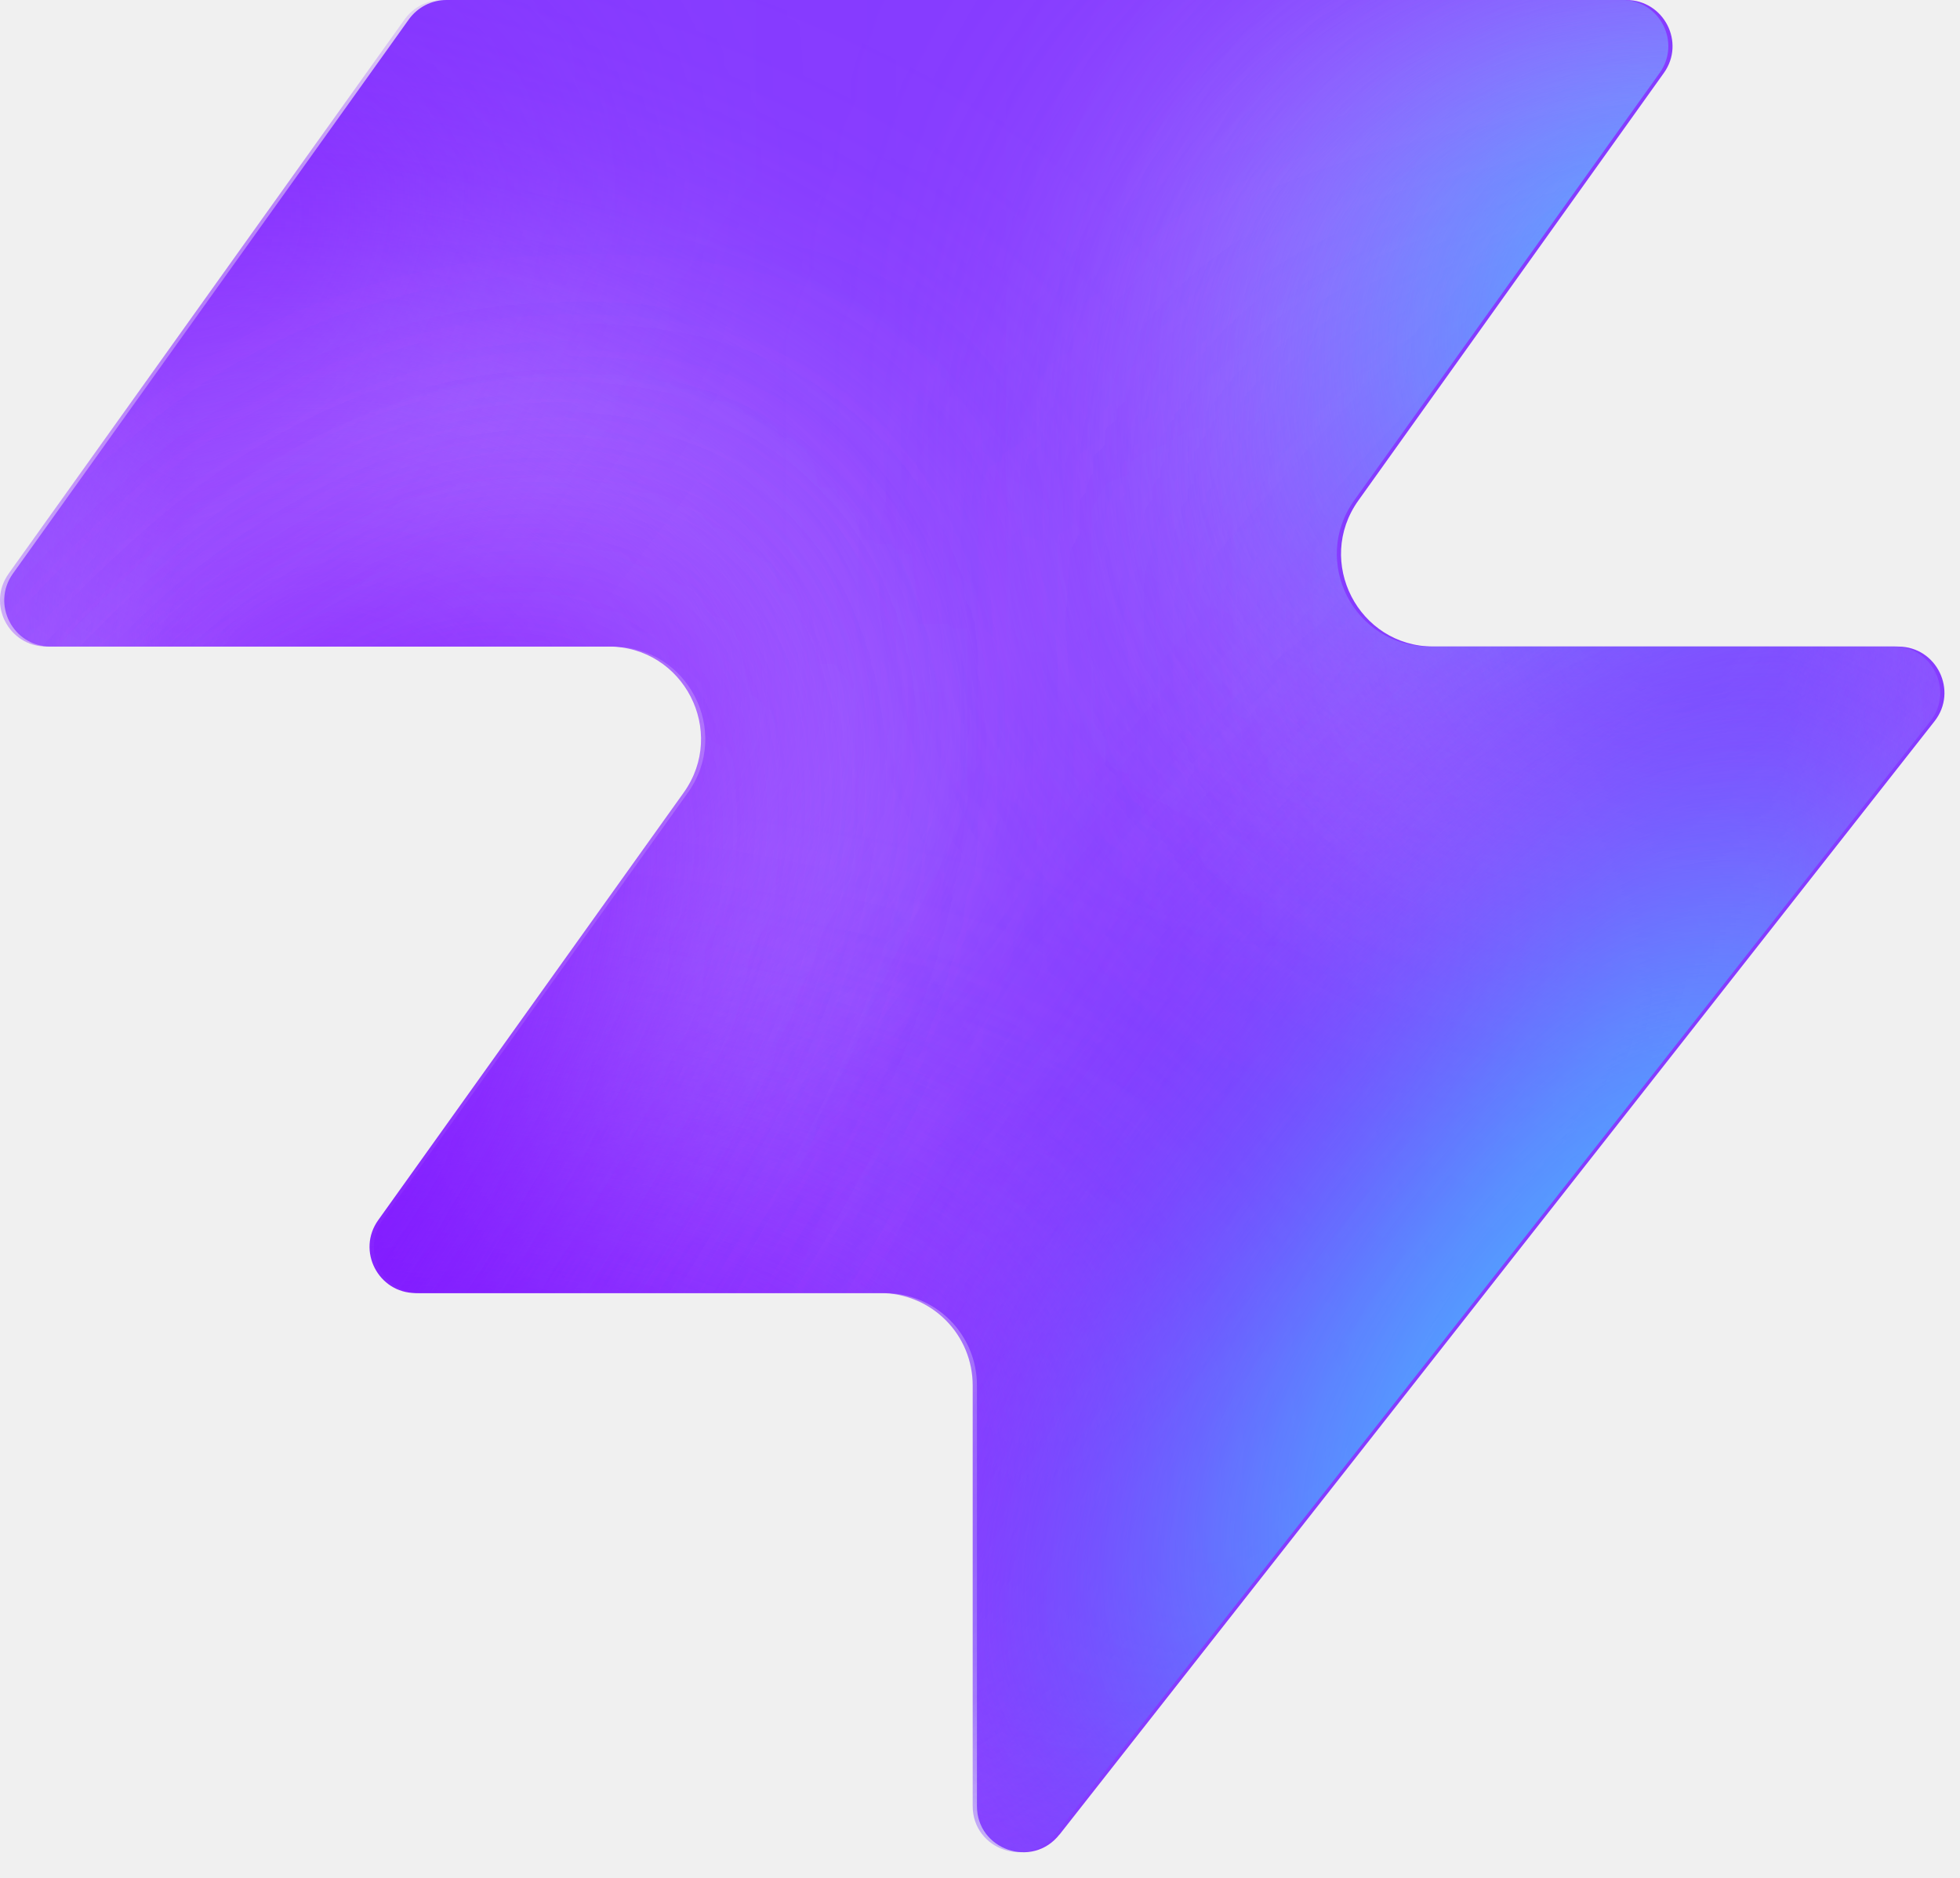
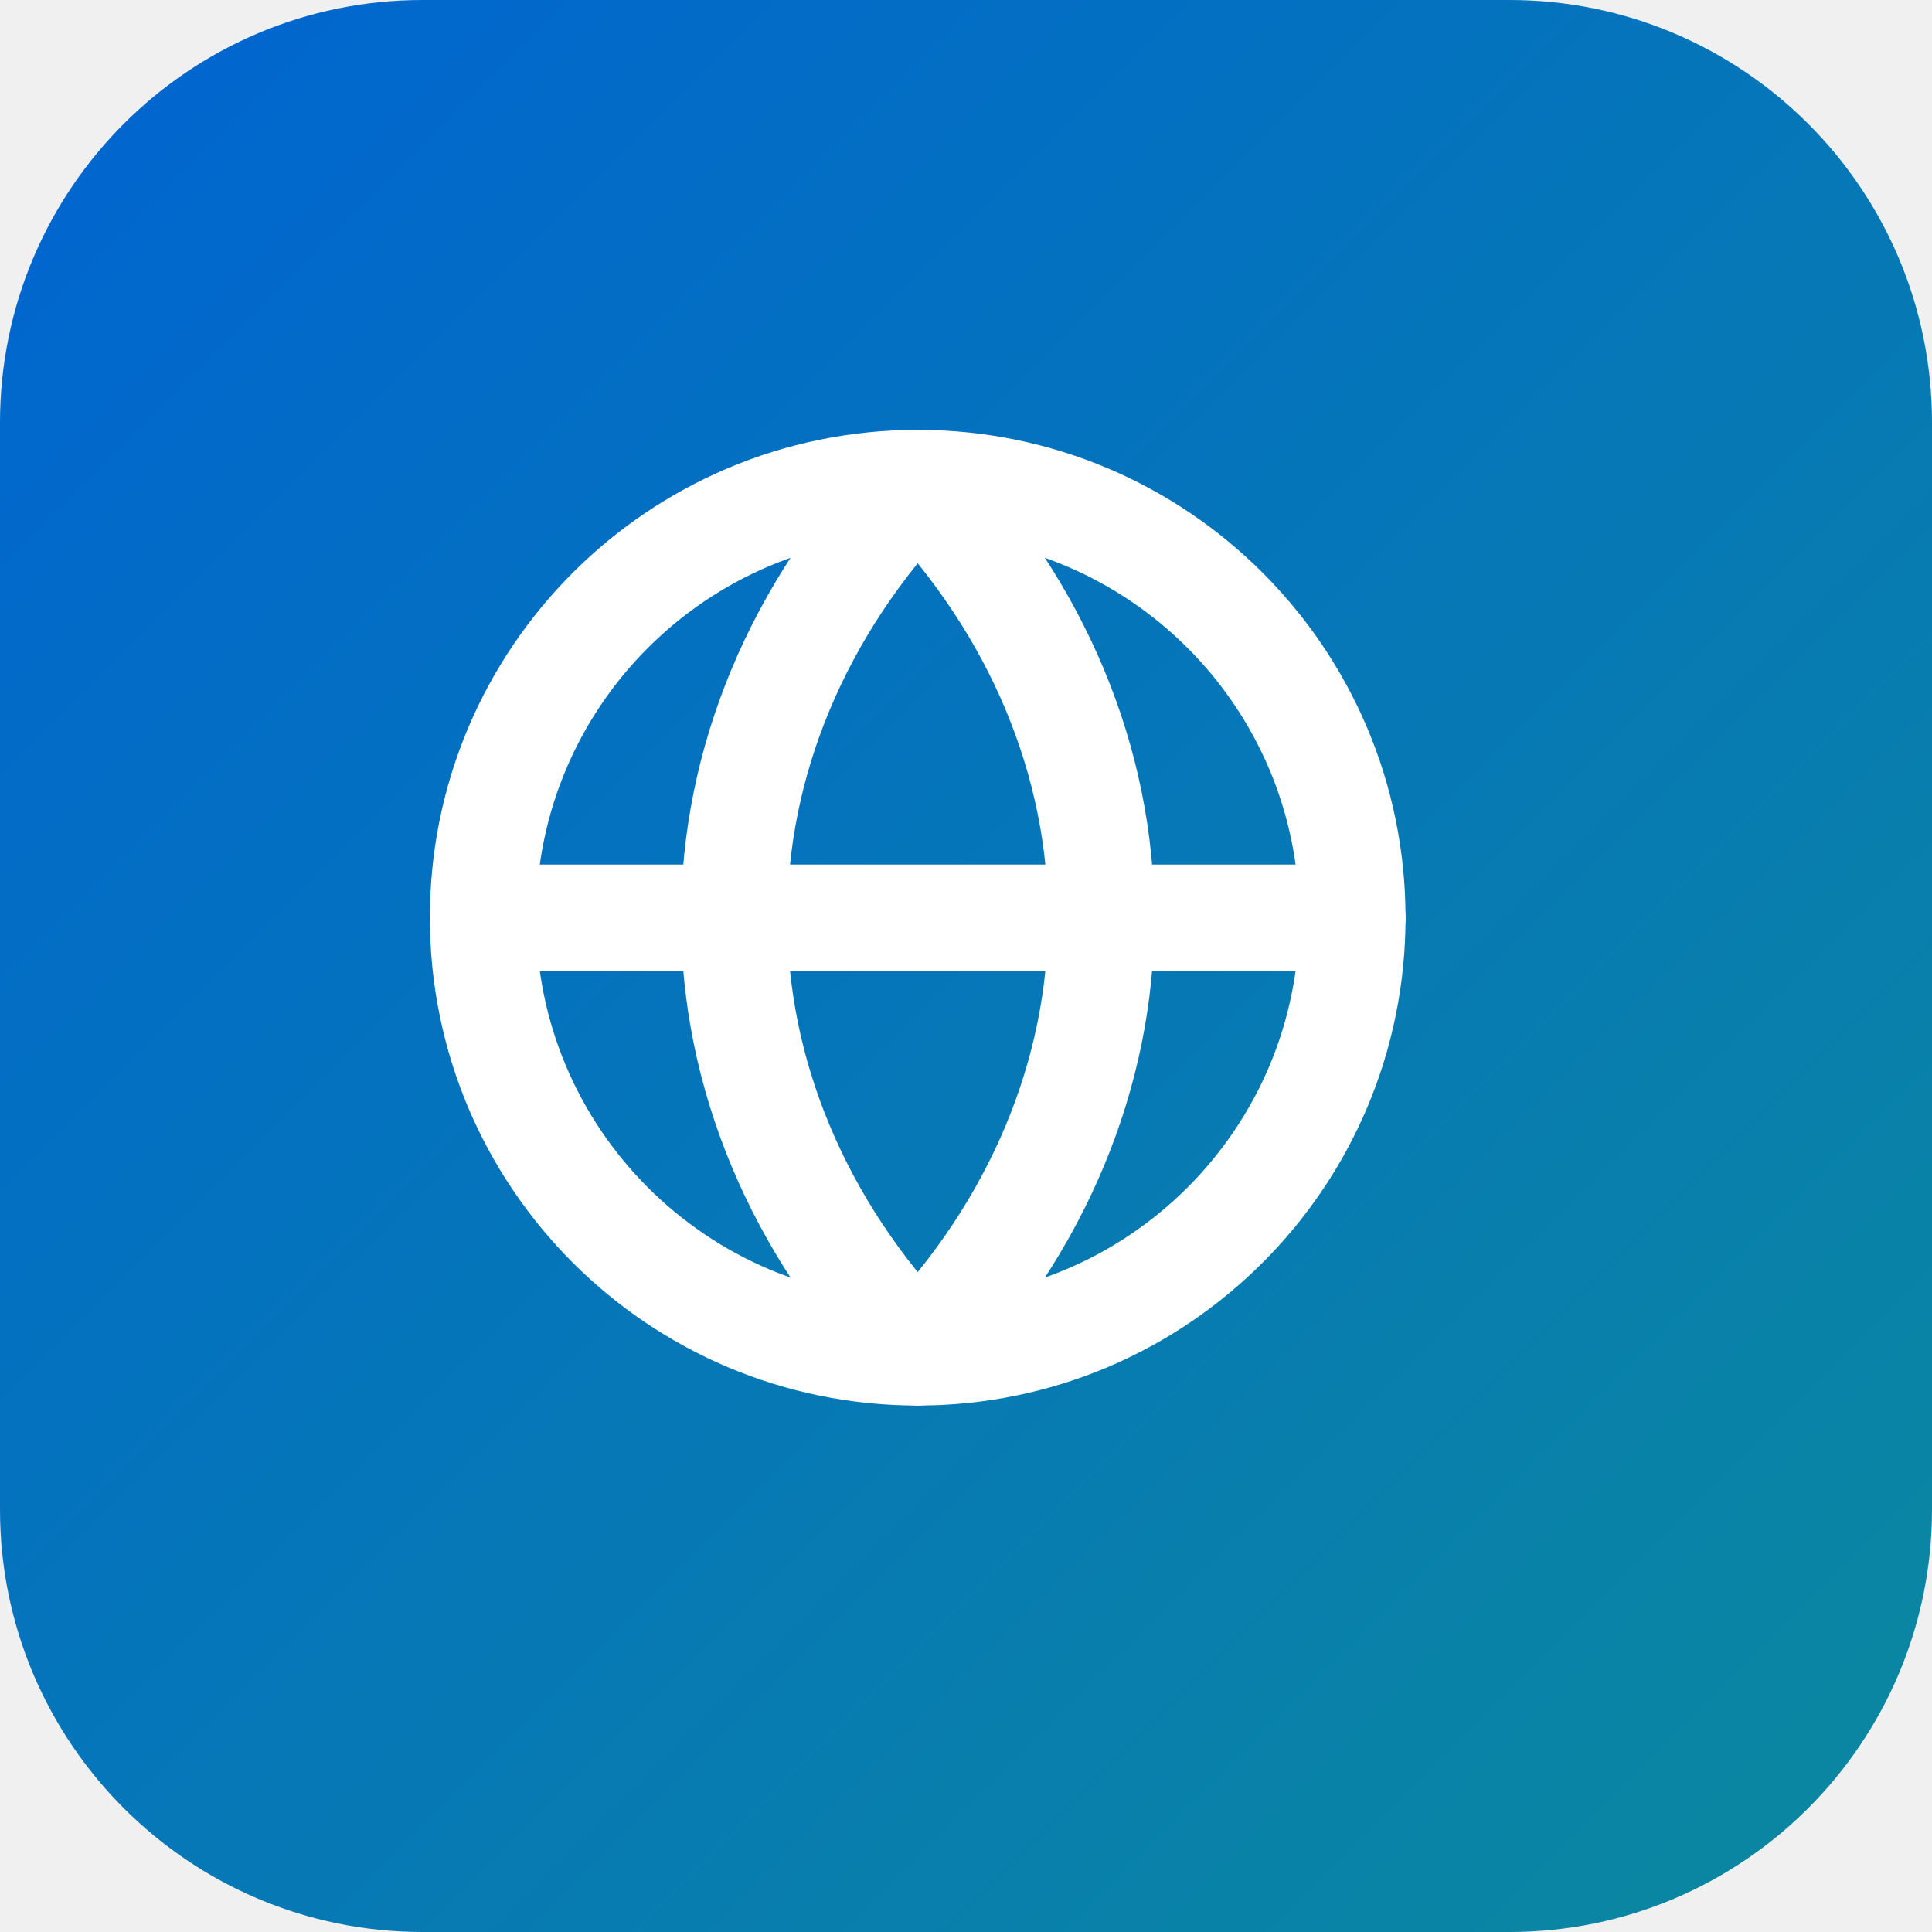
- <svg xmlns="http://www.w3.org/2000/svg" width="48" height="46" fill="none" viewBox="0 0 48 46">
-   <path fill="#863bff" d="M25.946 44.938c-.664.845-2.021.375-2.021-.698V33.937a2.26 2.26 0 0 0-2.262-2.262H10.287c-.92 0-1.456-1.04-.92-1.788l7.48-10.471c1.07-1.497 0-3.578-1.842-3.578H1.237c-.92 0-1.456-1.04-.92-1.788L10.013.474c.214-.297.556-.474.92-.474h28.894c.92 0 1.456 1.04.92 1.788l-7.48 10.471c-1.07 1.498 0 3.579 1.842 3.579h11.377c.943 0 1.473 1.088.89 1.83L25.947 44.94z" style="fill:#863bff;fill:color(display-p3 .525 .23 1);fill-opacity:1" />
-   <mask id="a" width="48" height="46" x="0" y="0" maskUnits="userSpaceOnUse" style="mask-type:alpha">
-     <path fill="#000" d="M25.842 44.938c-.664.844-2.021.375-2.021-.698V33.937a2.26 2.26 0 0 0-2.262-2.262H10.183c-.92 0-1.456-1.04-.92-1.788l7.48-10.471c1.07-1.498 0-3.579-1.842-3.579H1.133c-.92 0-1.456-1.04-.92-1.787L9.91.473c.214-.297.556-.474.92-.474h28.894c.92 0 1.456 1.04.92 1.788l-7.48 10.471c-1.07 1.498 0 3.578 1.842 3.578h11.377c.943 0 1.473 1.088.89 1.832L25.843 44.94z" style="fill:#000;fill-opacity:1" />
-   </mask>
-   <g mask="url(#a)">
-     <g filter="url(#b)">
-       <ellipse cx="5.508" cy="14.704" fill="#ede6ff" rx="5.508" ry="14.704" style="fill:#ede6ff;fill:color(display-p3 .927 .903 1);fill-opacity:1" transform="matrix(.00324 1 1 -.00324 -4.47 31.516)" />
-     </g>
-     <g filter="url(#c)">
-       <ellipse cx="10.399" cy="29.851" fill="#ede6ff" rx="10.399" ry="29.851" style="fill:#ede6ff;fill:color(display-p3 .927 .903 1);fill-opacity:1" transform="matrix(.00324 1 1 -.00324 -39.328 7.883)" />
-     </g>
-     <g filter="url(#d)">
-       <ellipse cx="5.508" cy="30.487" fill="#7e14ff" rx="5.508" ry="30.487" style="fill:#7e14ff;fill:color(display-p3 .492 .077 1);fill-opacity:1" transform="rotate(89.814 -25.913 -14.639)scale(1 -1)" />
-     </g>
-     <g filter="url(#e)">
-       <ellipse cx="5.508" cy="30.599" fill="#7e14ff" rx="5.508" ry="30.599" style="fill:#7e14ff;fill:color(display-p3 .492 .077 1);fill-opacity:1" transform="rotate(89.814 -32.644 -3.334)scale(1 -1)" />
-     </g>
-     <g filter="url(#f)">
-       <ellipse cx="5.508" cy="30.599" fill="#7e14ff" rx="5.508" ry="30.599" style="fill:#7e14ff;fill:color(display-p3 .492 .077 1);fill-opacity:1" transform="matrix(.00324 1 1 -.00324 -34.34 30.47)" />
-     </g>
-     <g filter="url(#g)">
-       <ellipse cx="14.072" cy="22.078" fill="#ede6ff" rx="14.072" ry="22.078" style="fill:#ede6ff;fill:color(display-p3 .927 .903 1);fill-opacity:1" transform="rotate(93.35 24.506 48.493)scale(-1 1)" />
-     </g>
-     <g filter="url(#h)">
-       <ellipse cx="3.47" cy="21.501" fill="#7e14ff" rx="3.47" ry="21.501" style="fill:#7e14ff;fill:color(display-p3 .492 .077 1);fill-opacity:1" transform="rotate(89.009 28.708 47.59)scale(-1 1)" />
-     </g>
-     <g filter="url(#i)">
-       <ellipse cx="3.47" cy="21.501" fill="#7e14ff" rx="3.47" ry="21.501" style="fill:#7e14ff;fill:color(display-p3 .492 .077 1);fill-opacity:1" transform="rotate(89.009 28.708 47.59)scale(-1 1)" />
-     </g>
-     <g filter="url(#j)">
-       <ellipse cx=".387" cy="8.972" fill="#7e14ff" rx="4.407" ry="29.108" style="fill:#7e14ff;fill:color(display-p3 .492 .077 1);fill-opacity:1" transform="rotate(39.51 .387 8.972)" />
-     </g>
-     <g filter="url(#k)">
-       <ellipse cx="47.523" cy="-6.092" fill="#7e14ff" rx="4.407" ry="29.108" style="fill:#7e14ff;fill:color(display-p3 .492 .077 1);fill-opacity:1" transform="rotate(37.892 47.523 -6.092)" />
-     </g>
-     <g filter="url(#l)">
-       <ellipse cx="41.412" cy="6.333" fill="#47bfff" rx="5.971" ry="9.665" style="fill:#47bfff;fill:color(display-p3 .28 .748 1);fill-opacity:1" transform="rotate(37.892 41.412 6.333)" />
-     </g>
-     <g filter="url(#m)">
-       <ellipse cx="-1.879" cy="38.332" fill="#7e14ff" rx="4.407" ry="29.108" style="fill:#7e14ff;fill:color(display-p3 .492 .077 1);fill-opacity:1" transform="rotate(37.892 -1.88 38.332)" />
-     </g>
-     <g filter="url(#n)">
-       <ellipse cx="-1.879" cy="38.332" fill="#7e14ff" rx="4.407" ry="29.108" style="fill:#7e14ff;fill:color(display-p3 .492 .077 1);fill-opacity:1" transform="rotate(37.892 -1.88 38.332)" />
-     </g>
-     <g filter="url(#o)">
-       <ellipse cx="35.651" cy="29.907" fill="#7e14ff" rx="4.407" ry="29.108" style="fill:#7e14ff;fill:color(display-p3 .492 .077 1);fill-opacity:1" transform="rotate(37.892 35.651 29.907)" />
-     </g>
-     <g filter="url(#p)">
-       <ellipse cx="38.418" cy="32.4" fill="#47bfff" rx="5.971" ry="15.297" style="fill:#47bfff;fill:color(display-p3 .28 .748 1);fill-opacity:1" transform="rotate(37.892 38.418 32.4)" />
-     </g>
+ <svg xmlns="http://www.w3.org/2000/svg" viewBox="0 0 32 32">
+   <defs>
+     <linearGradient id="g" x1="0" y1="0" x2="1" y2="1">
+       <stop offset="0" stop-color="#0064d2" />
+       <stop offset="1" stop-color="#0b899e" />
+     </linearGradient>
+   </defs>
+   <rect width="32" height="32" rx="7" fill="url(#g)" />
+   <g fill="none" stroke="#fff" stroke-width="2.2" stroke-linecap="round" stroke-linejoin="round" transform="translate(5.6 5.6) scale(0.8)">
+     <circle cx="12" cy="12" r="9" />
+     <path d="M3 12h18M12 3c2.5 2.6 3.8 5.8 3.8 9S14.5 18.4 12 21c-2.5-2.6-3.8-5.8-3.8-9S9.5 5.6 12 3Z" />
  </g>
-   <defs>
-     <filter id="b" width="60.045" height="41.654" x="-19.77" y="16.149" color-interpolation-filters="sRGB" filterUnits="userSpaceOnUse">
-       <feFlood flood-opacity="0" result="BackgroundImageFix" />
-       <feBlend in="SourceGraphic" in2="BackgroundImageFix" result="shape" />
-       <feGaussianBlur result="effect1_foregroundBlur_2002_17158" stdDeviation="7.659" />
-     </filter>
-     <filter id="c" width="90.34" height="51.437" x="-54.613" y="-7.533" color-interpolation-filters="sRGB" filterUnits="userSpaceOnUse">
-       <feFlood flood-opacity="0" result="BackgroundImageFix" />
-       <feBlend in="SourceGraphic" in2="BackgroundImageFix" result="shape" />
-       <feGaussianBlur result="effect1_foregroundBlur_2002_17158" stdDeviation="7.659" />
-     </filter>
-     <filter id="d" width="79.355" height="29.4" x="-49.64" y="2.03" color-interpolation-filters="sRGB" filterUnits="userSpaceOnUse">
-       <feFlood flood-opacity="0" result="BackgroundImageFix" />
-       <feBlend in="SourceGraphic" in2="BackgroundImageFix" result="shape" />
-       <feGaussianBlur result="effect1_foregroundBlur_2002_17158" stdDeviation="4.596" />
-     </filter>
-     <filter id="e" width="79.579" height="29.4" x="-45.045" y="20.029" color-interpolation-filters="sRGB" filterUnits="userSpaceOnUse">
-       <feFlood flood-opacity="0" result="BackgroundImageFix" />
-       <feBlend in="SourceGraphic" in2="BackgroundImageFix" result="shape" />
-       <feGaussianBlur result="effect1_foregroundBlur_2002_17158" stdDeviation="4.596" />
-     </filter>
-     <filter id="f" width="79.579" height="29.4" x="-43.513" y="21.178" color-interpolation-filters="sRGB" filterUnits="userSpaceOnUse">
-       <feFlood flood-opacity="0" result="BackgroundImageFix" />
-       <feBlend in="SourceGraphic" in2="BackgroundImageFix" result="shape" />
-       <feGaussianBlur result="effect1_foregroundBlur_2002_17158" stdDeviation="4.596" />
-     </filter>
-     <filter id="g" width="74.749" height="58.852" x="15.756" y="-17.901" color-interpolation-filters="sRGB" filterUnits="userSpaceOnUse">
-       <feFlood flood-opacity="0" result="BackgroundImageFix" />
-       <feBlend in="SourceGraphic" in2="BackgroundImageFix" result="shape" />
-       <feGaussianBlur result="effect1_foregroundBlur_2002_17158" stdDeviation="7.659" />
-     </filter>
-     <filter id="h" width="61.377" height="25.362" x="23.548" y="2.284" color-interpolation-filters="sRGB" filterUnits="userSpaceOnUse">
-       <feFlood flood-opacity="0" result="BackgroundImageFix" />
-       <feBlend in="SourceGraphic" in2="BackgroundImageFix" result="shape" />
-       <feGaussianBlur result="effect1_foregroundBlur_2002_17158" stdDeviation="4.596" />
-     </filter>
-     <filter id="i" width="61.377" height="25.362" x="23.548" y="2.284" color-interpolation-filters="sRGB" filterUnits="userSpaceOnUse">
-       <feFlood flood-opacity="0" result="BackgroundImageFix" />
-       <feBlend in="SourceGraphic" in2="BackgroundImageFix" result="shape" />
-       <feGaussianBlur result="effect1_foregroundBlur_2002_17158" stdDeviation="4.596" />
-     </filter>
-     <filter id="j" width="56.045" height="63.649" x="-27.636" y="-22.853" color-interpolation-filters="sRGB" filterUnits="userSpaceOnUse">
-       <feFlood flood-opacity="0" result="BackgroundImageFix" />
-       <feBlend in="SourceGraphic" in2="BackgroundImageFix" result="shape" />
-       <feGaussianBlur result="effect1_foregroundBlur_2002_17158" stdDeviation="4.596" />
-     </filter>
-     <filter id="k" width="54.814" height="64.646" x="20.116" y="-38.415" color-interpolation-filters="sRGB" filterUnits="userSpaceOnUse">
-       <feFlood flood-opacity="0" result="BackgroundImageFix" />
-       <feBlend in="SourceGraphic" in2="BackgroundImageFix" result="shape" />
-       <feGaussianBlur result="effect1_foregroundBlur_2002_17158" stdDeviation="4.596" />
-     </filter>
-     <filter id="l" width="33.541" height="35.313" x="24.641" y="-11.323" color-interpolation-filters="sRGB" filterUnits="userSpaceOnUse">
-       <feFlood flood-opacity="0" result="BackgroundImageFix" />
-       <feBlend in="SourceGraphic" in2="BackgroundImageFix" result="shape" />
-       <feGaussianBlur result="effect1_foregroundBlur_2002_17158" stdDeviation="4.596" />
-     </filter>
-     <filter id="m" width="54.814" height="64.646" x="-29.286" y="6.009" color-interpolation-filters="sRGB" filterUnits="userSpaceOnUse">
-       <feFlood flood-opacity="0" result="BackgroundImageFix" />
-       <feBlend in="SourceGraphic" in2="BackgroundImageFix" result="shape" />
-       <feGaussianBlur result="effect1_foregroundBlur_2002_17158" stdDeviation="4.596" />
-     </filter>
-     <filter id="n" width="54.814" height="64.646" x="-29.286" y="6.009" color-interpolation-filters="sRGB" filterUnits="userSpaceOnUse">
-       <feFlood flood-opacity="0" result="BackgroundImageFix" />
-       <feBlend in="SourceGraphic" in2="BackgroundImageFix" result="shape" />
-       <feGaussianBlur result="effect1_foregroundBlur_2002_17158" stdDeviation="4.596" />
-     </filter>
-     <filter id="o" width="54.814" height="64.646" x="8.244" y="-2.416" color-interpolation-filters="sRGB" filterUnits="userSpaceOnUse">
-       <feFlood flood-opacity="0" result="BackgroundImageFix" />
-       <feBlend in="SourceGraphic" in2="BackgroundImageFix" result="shape" />
-       <feGaussianBlur result="effect1_foregroundBlur_2002_17158" stdDeviation="4.596" />
-     </filter>
-     <filter id="p" width="39.409" height="43.623" x="18.713" y="10.588" color-interpolation-filters="sRGB" filterUnits="userSpaceOnUse">
-       <feFlood flood-opacity="0" result="BackgroundImageFix" />
-       <feBlend in="SourceGraphic" in2="BackgroundImageFix" result="shape" />
-       <feGaussianBlur result="effect1_foregroundBlur_2002_17158" stdDeviation="4.596" />
-     </filter>
-   </defs>
</svg>
